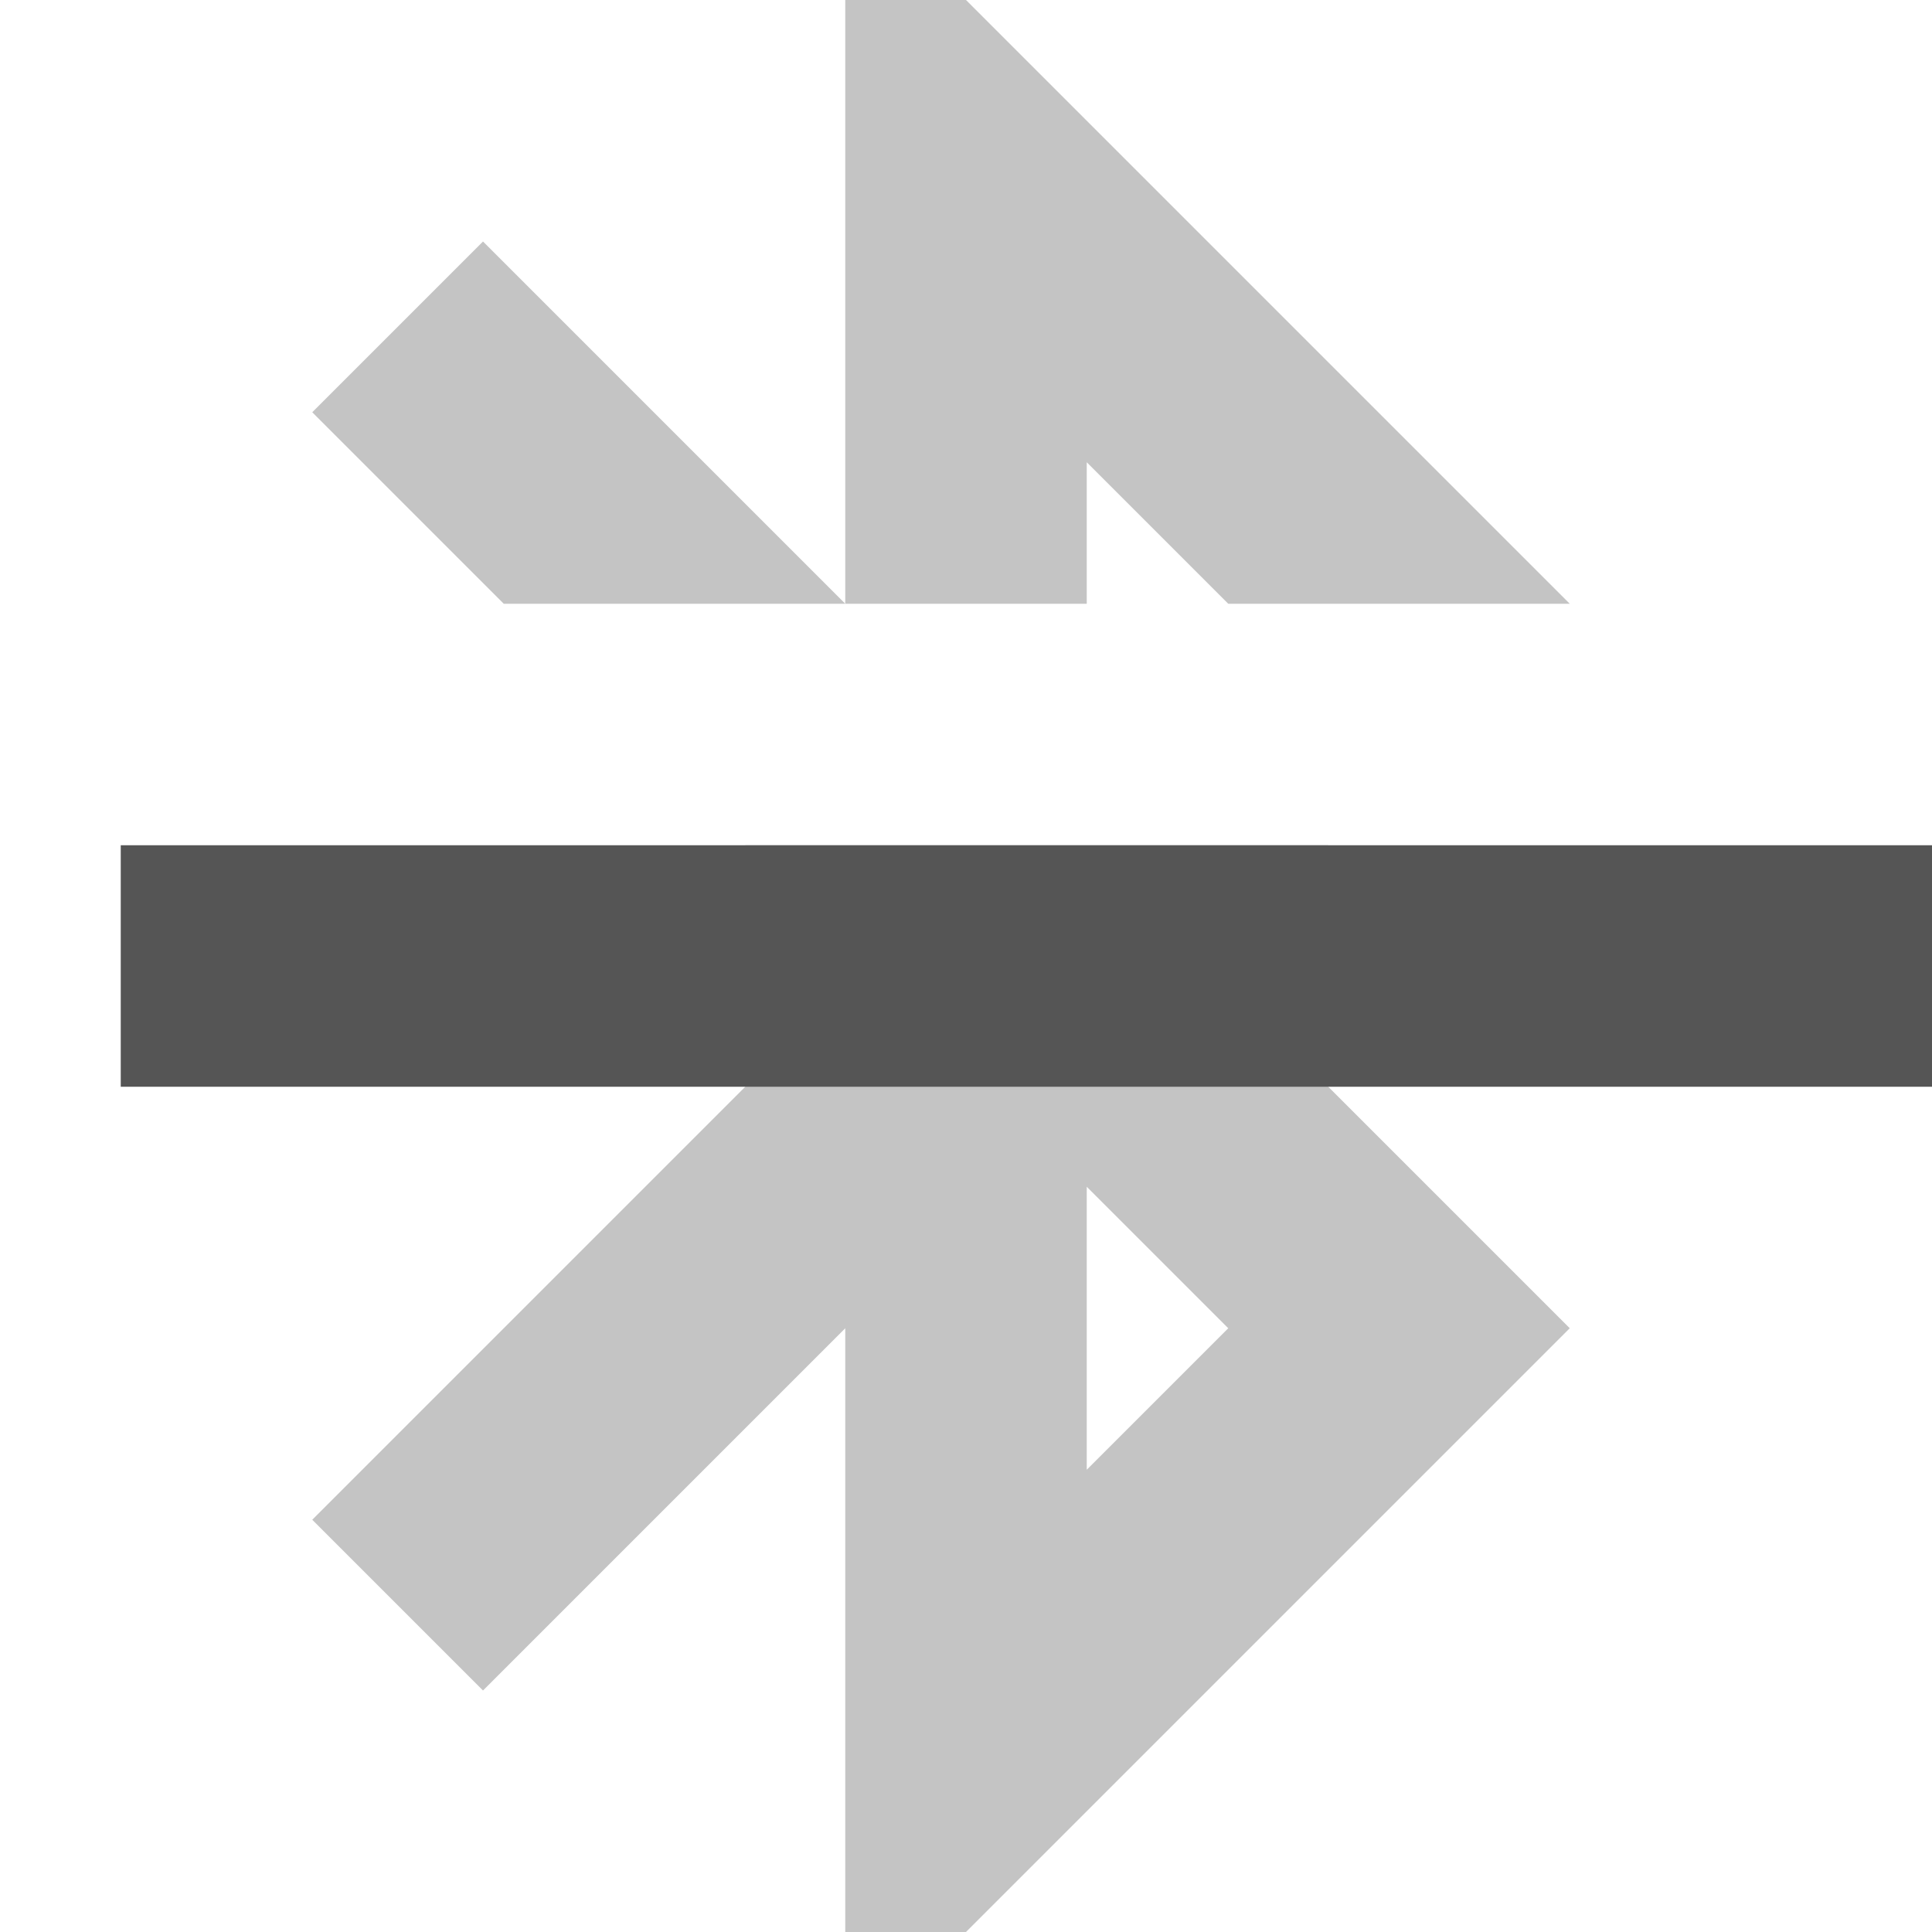
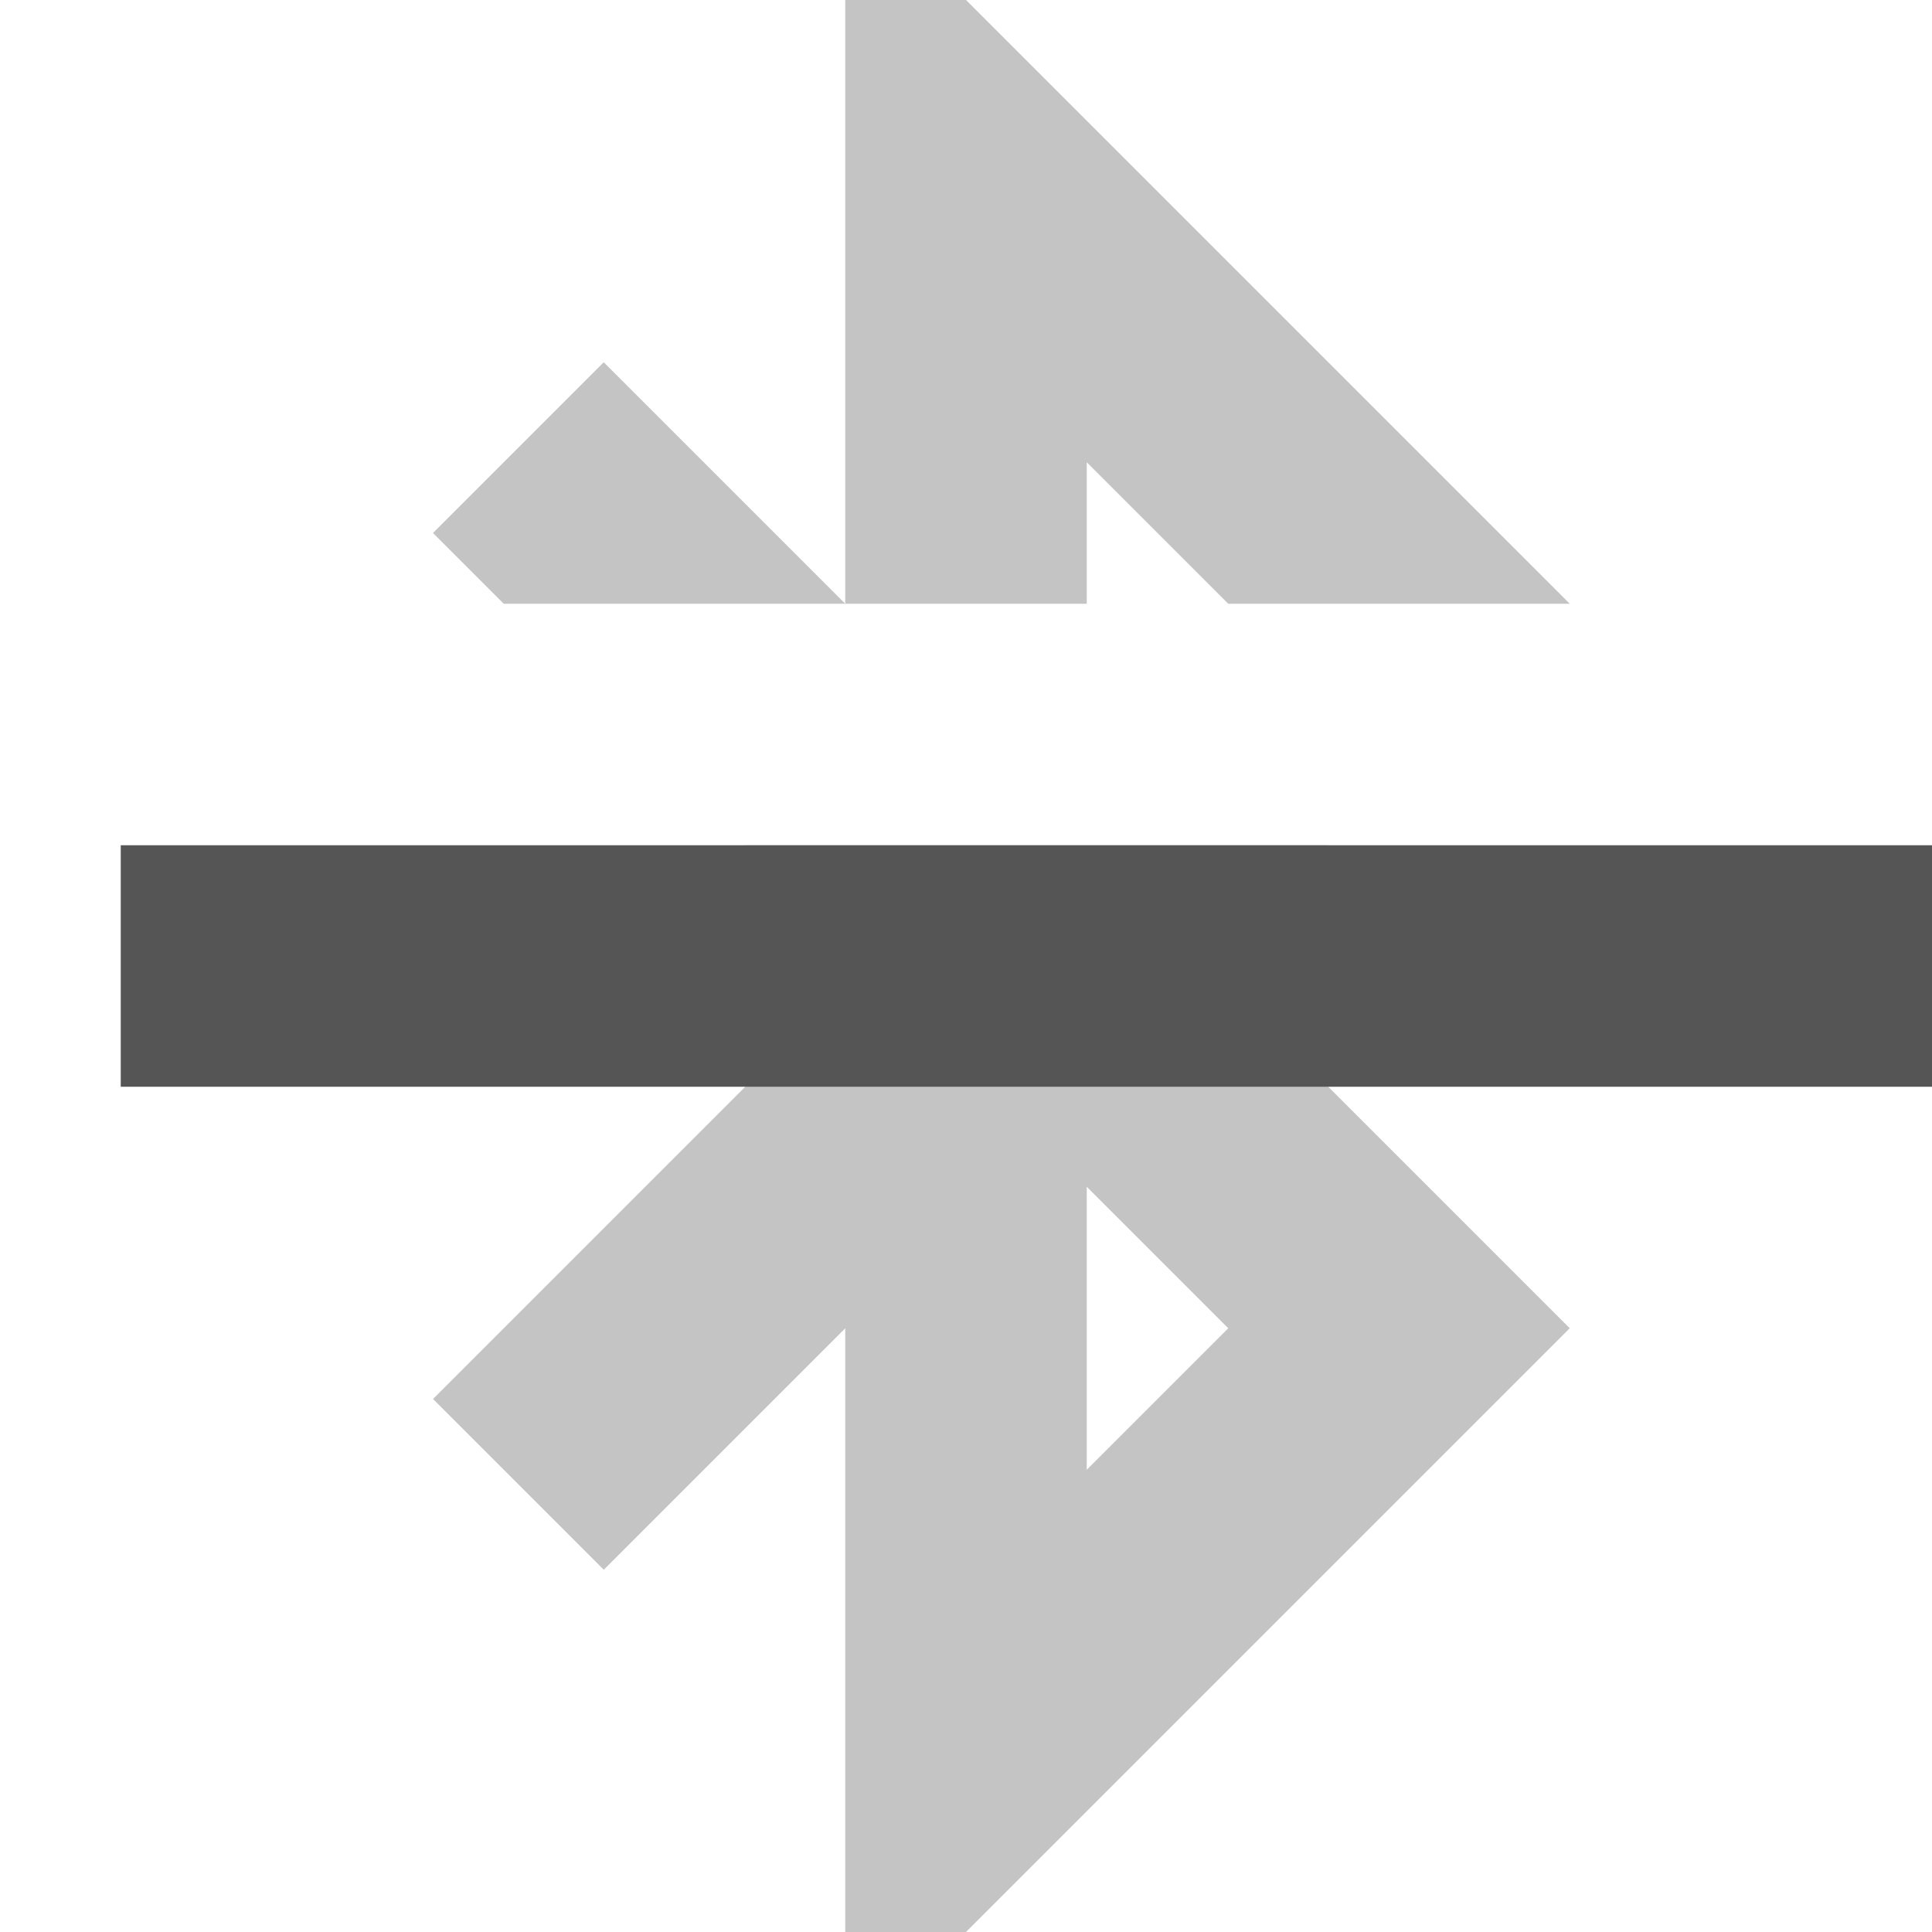
- <svg xmlns="http://www.w3.org/2000/svg" width="16" height="16" version="1.1">
-   <path d="m7 0v5h2v-1.172l1.172 1.172h2.828l-5-5h-1zm0 5-3-3-1.414 1.414 1.586 1.586h2.828zm-0.828 2 0.828 0.828v0.344l-4.414 4.414 1.414 1.414 3-3v5h1l5-5-3-3 1-1h-4.828zm2.828 2.828 1.172 1.172-1.172 1.172v-2.344z" fill="#555555" opacity=".35" stroke-linecap="square" stroke-width="4" style="paint-order:fill markers stroke" />
-   <path d="m1 7h15v2h-15z" fill="#555555" stroke-width=".791" />
+ <svg xmlns="http://www.w3.org/2000/svg" width="16" height="16" version="1.1" id="svg6">
+   <defs id="defs10" />
+   <path d="M 7,0 V 5 H 9 V 3.828 L 10.172,5 H 13 L 8,0 Z M 7,5 5,3 3.586,4.414 4.172,5 H 7 Z M 6.172,7 7,7.828 v 0.344 l -3.414,3.414 1.414,1.414 L 7,11 v 5 h 1 l 5,-5 -3,-3 1,-1 H 6.172 Z m 2.828,2.828 1.172,1.172 -1.172,1.172 z" fill="#555555" opacity="0.35" stroke-linecap="square" stroke-width="4" style="paint-order:fill markers stroke" id="path2" />
+   <path d="m1 7h15v2h-15z" fill="#555555" stroke-width=".791" id="path4" />
</svg>
